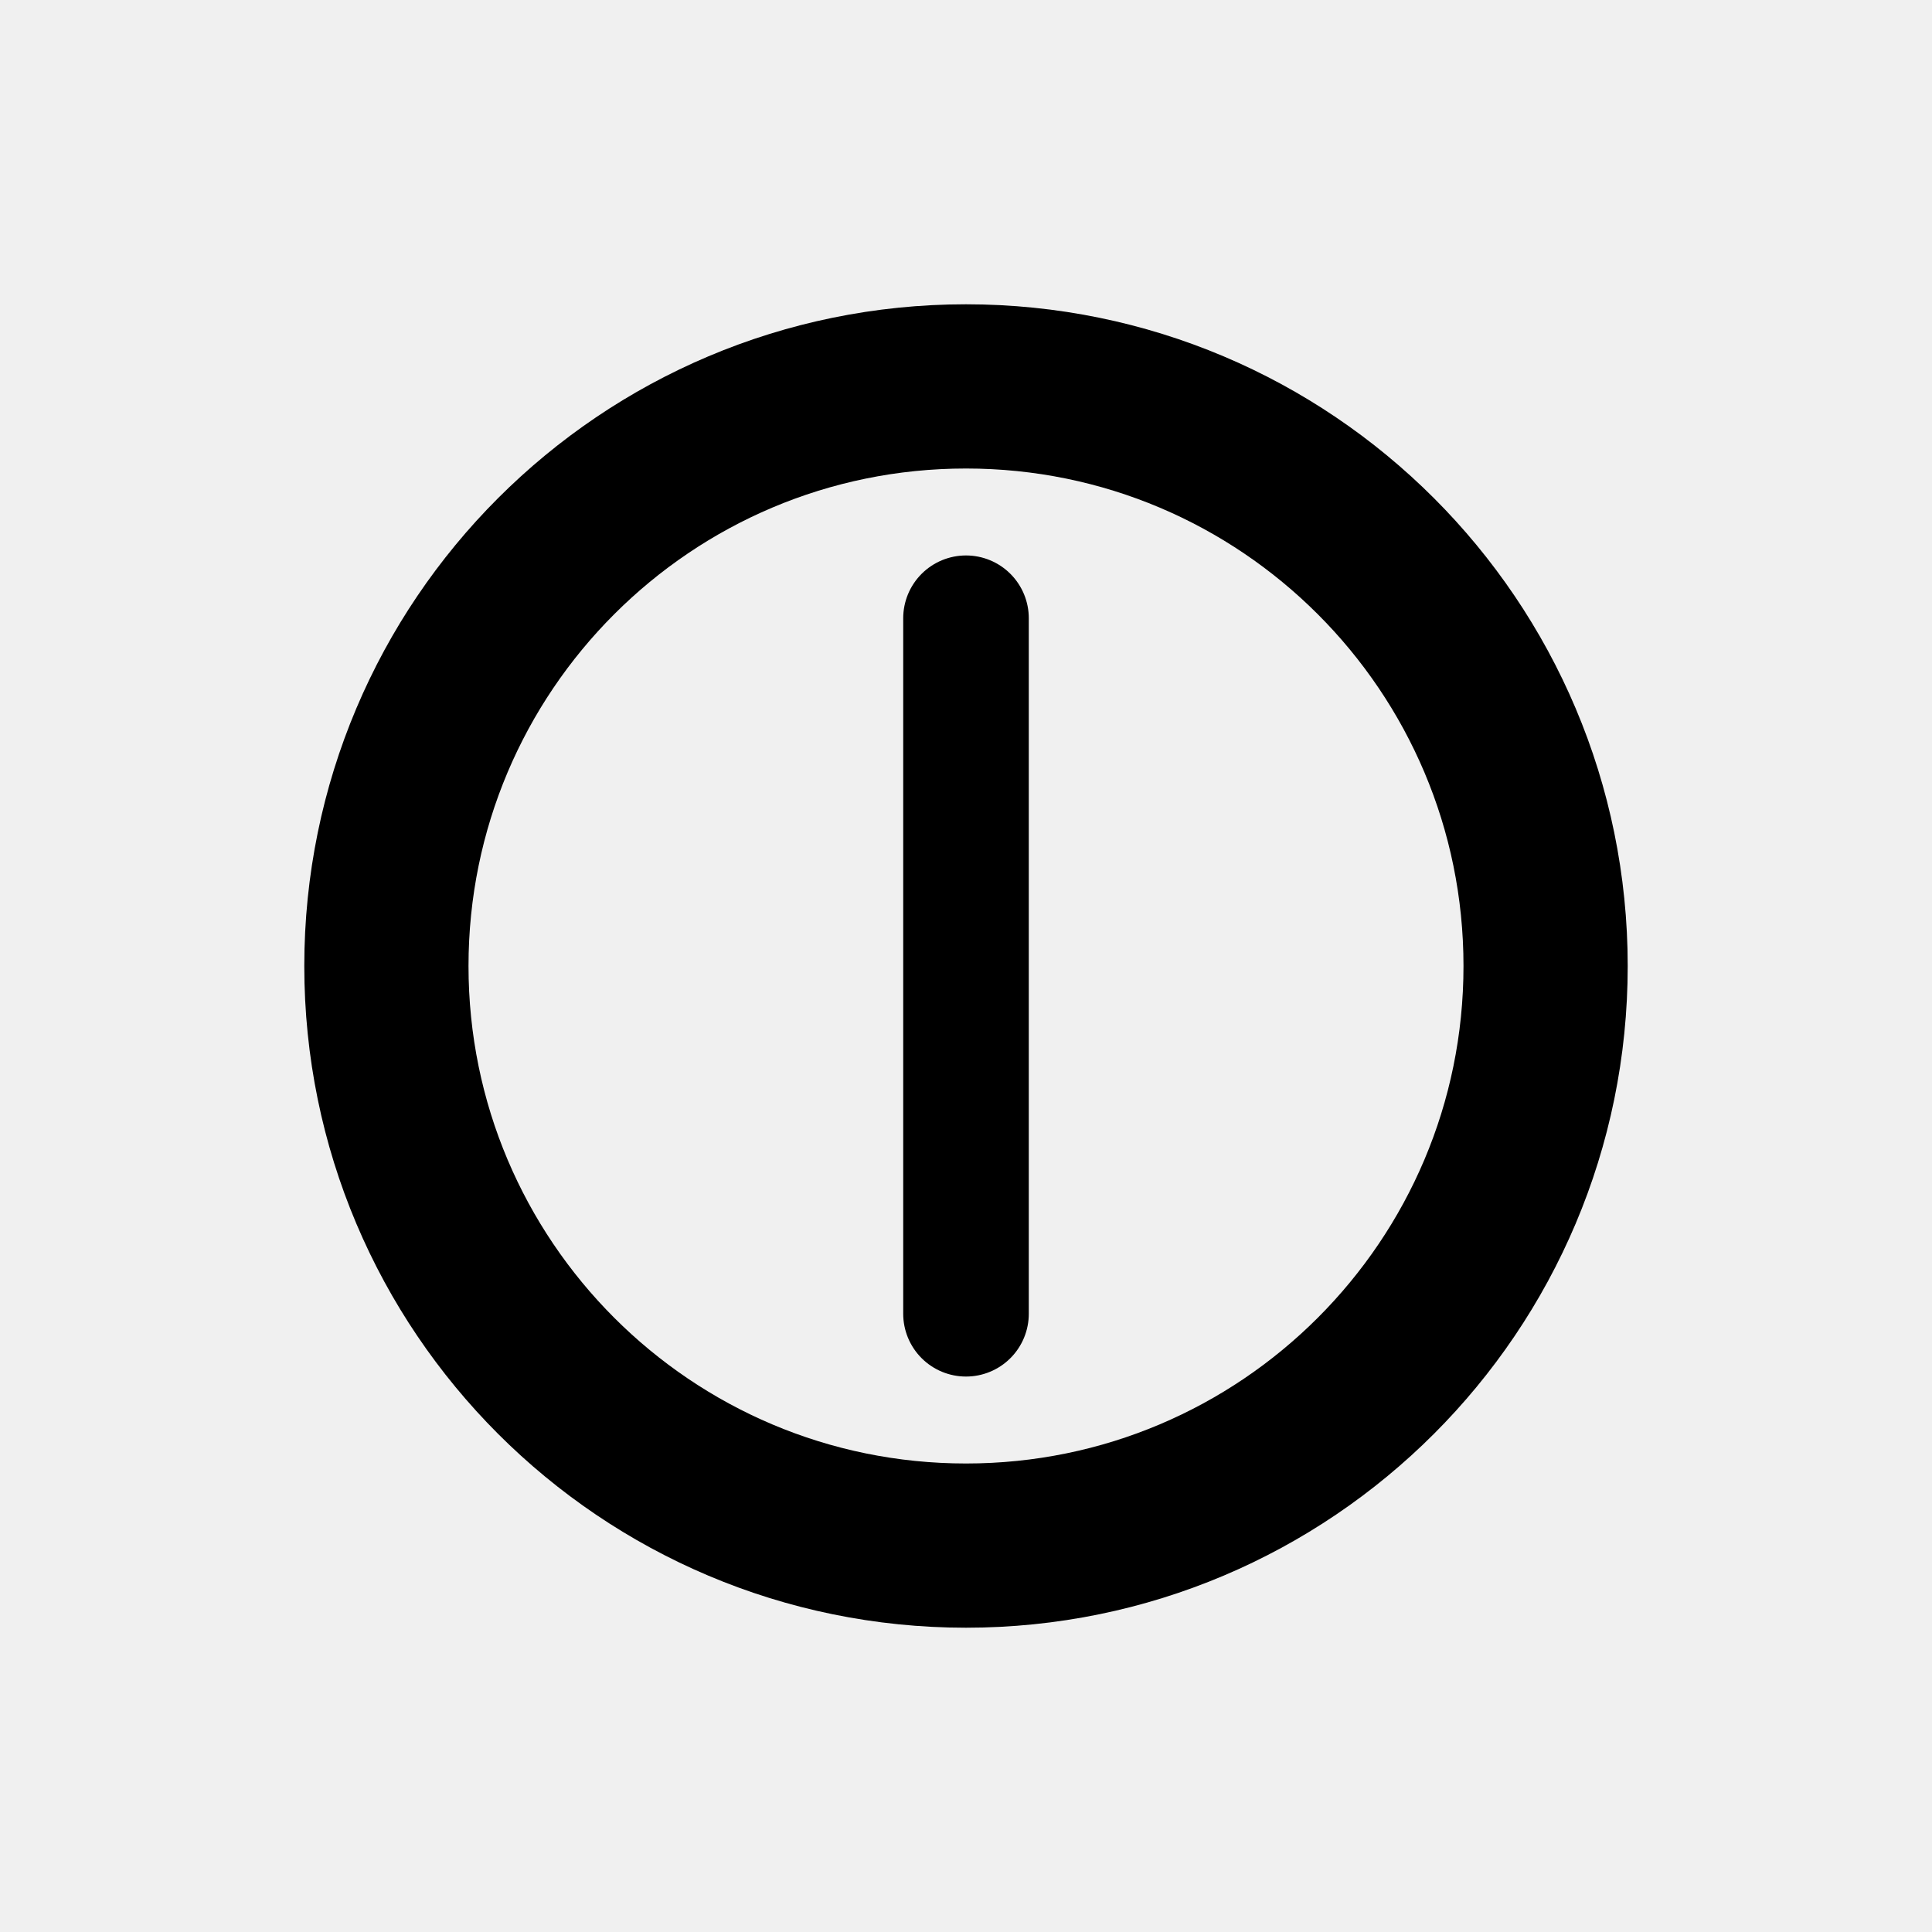
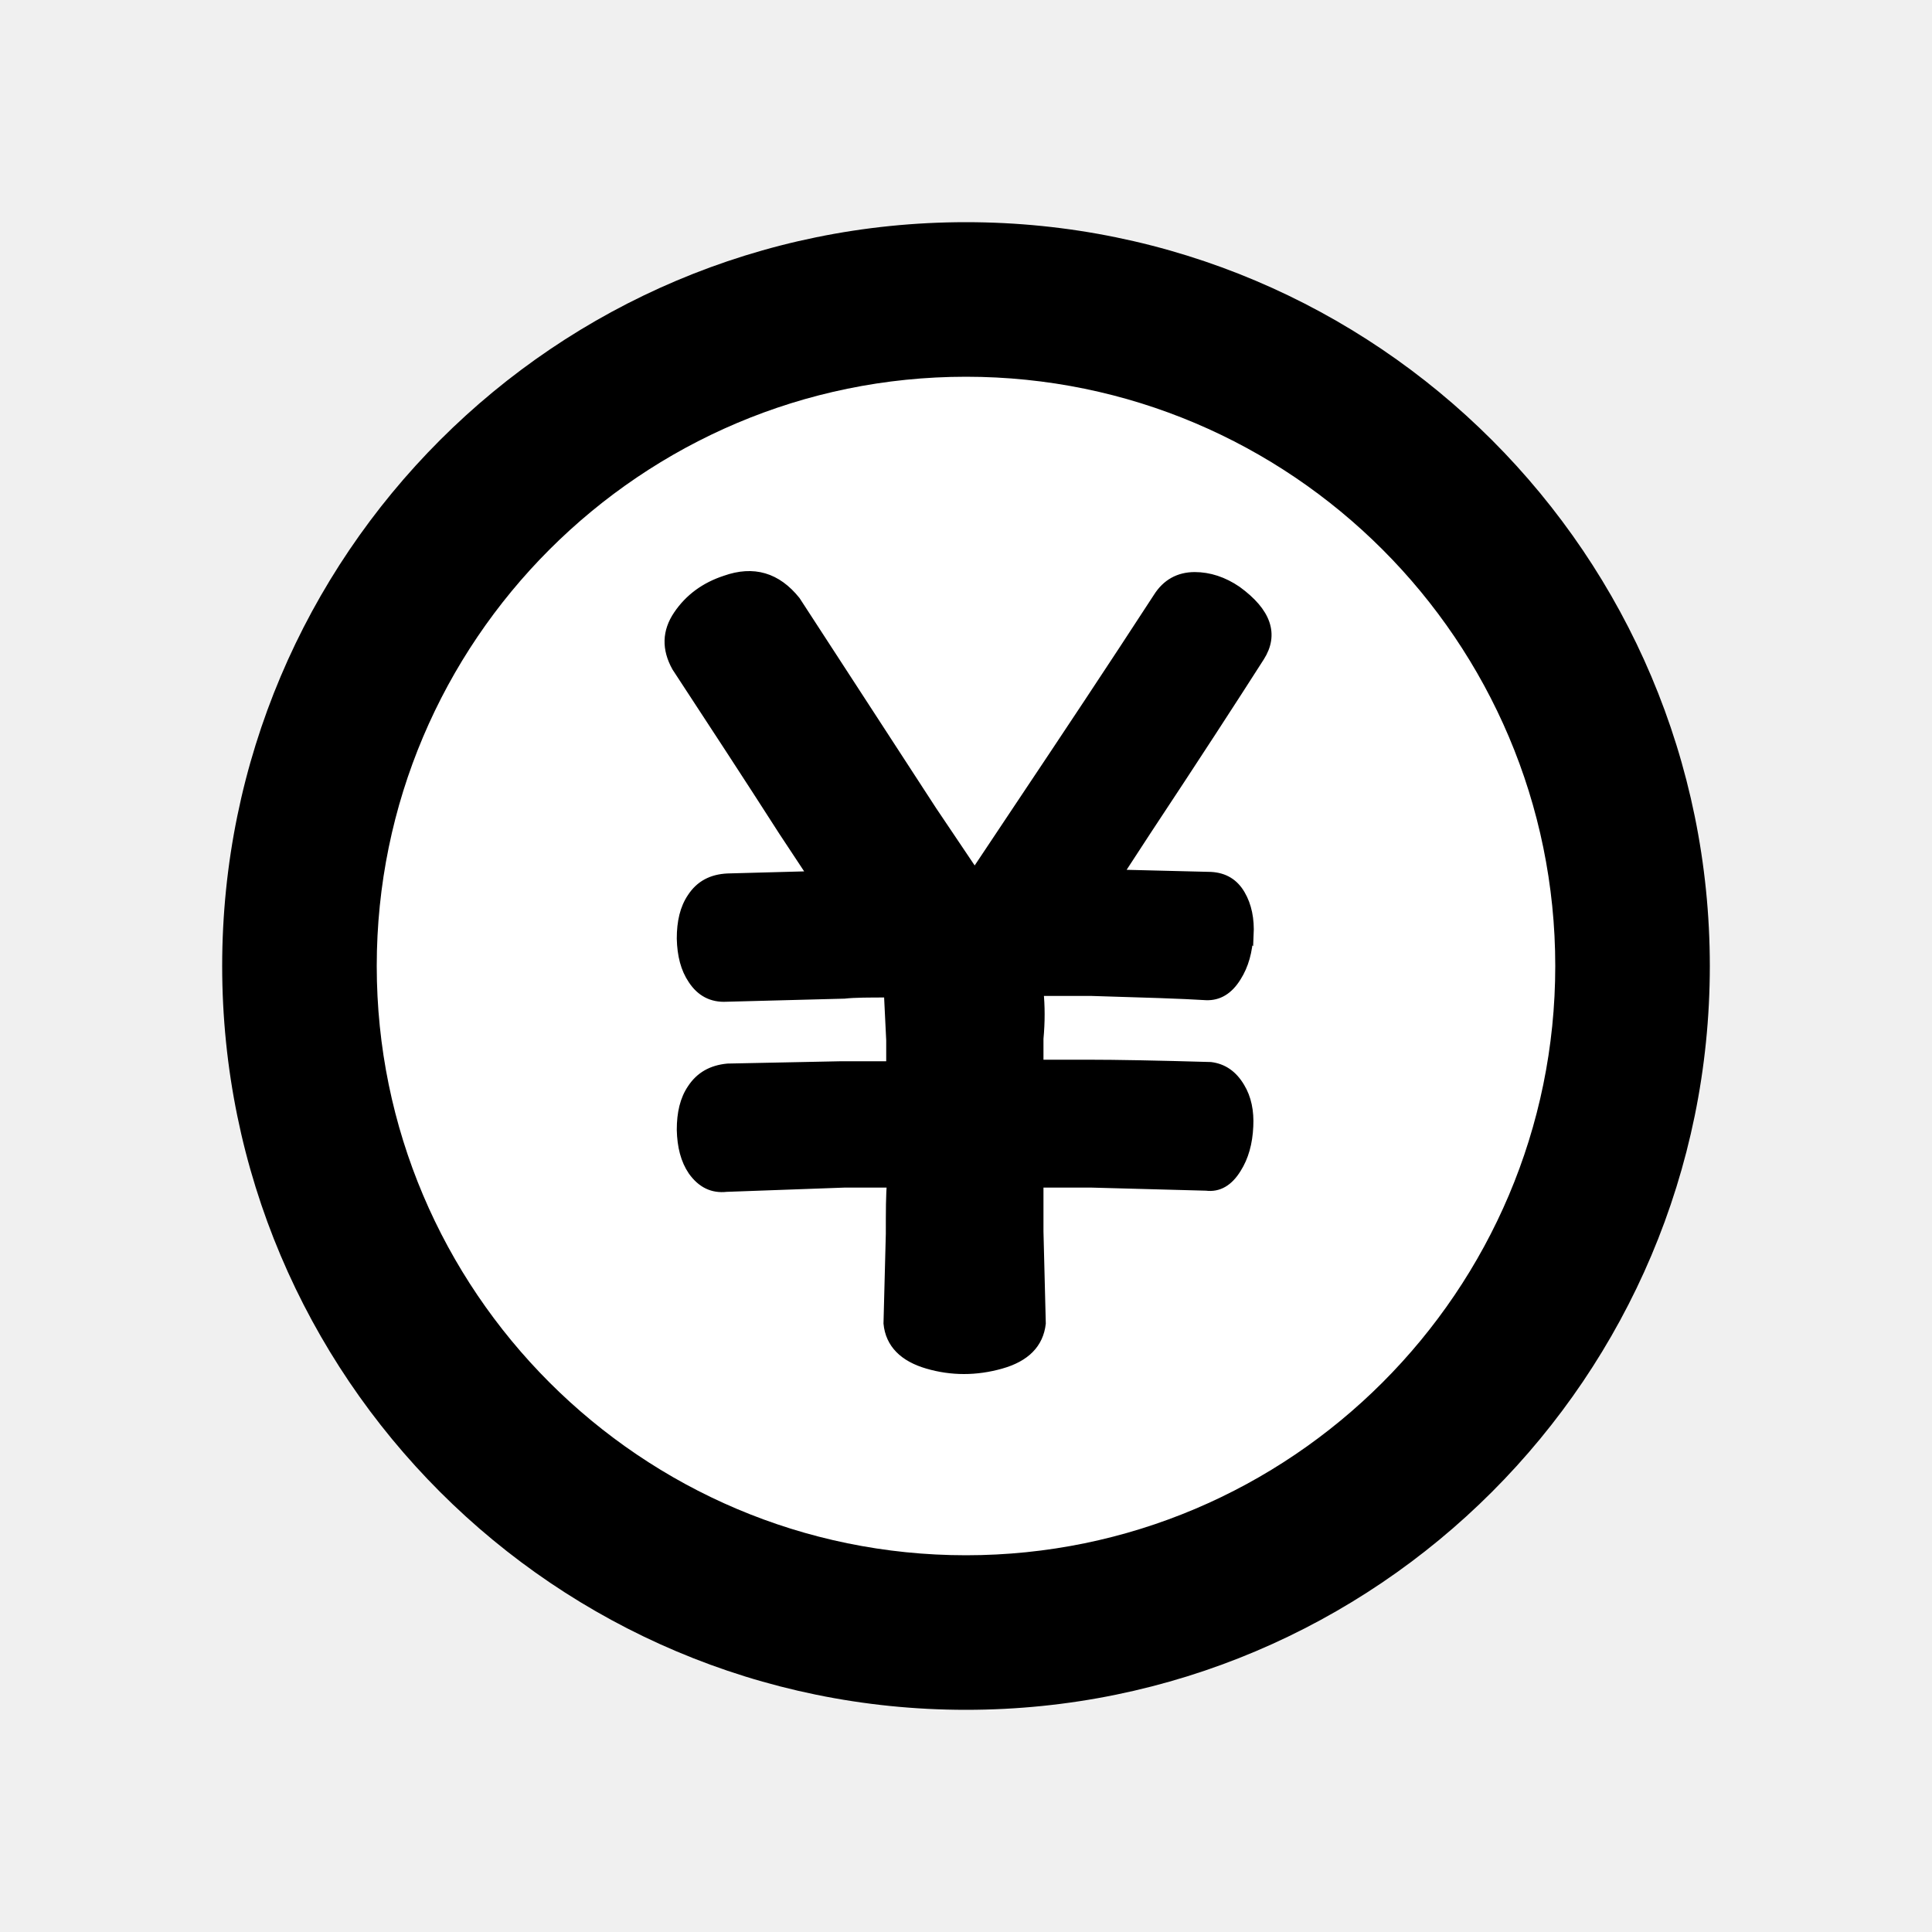
- <svg xmlns="http://www.w3.org/2000/svg" width="100" height="100" viewBox="0 0 100 100" fill="none" stroke="#000000" stroke-linecap="round" stroke-linejoin="round">
-   <circle cx="50" cy="50" r="30" stroke-width="8.5" />
-   <path d="M50,32 L50,68" stroke-width="6.5" />
+ <svg xmlns="http://www.w3.org/2000/svg" id="_图层_1" data-name="图层_1" version="1.1" viewBox="0 0 50 50">
+   <g>
+     <path d="M25,42.25c-9.51,0-17.25-7.74-17.25-17.25S15.49,7.75,25,7.75s17.25,7.74,17.25,17.25-7.74,17.25-17.25,17.25Z" fill="#fff" />
+     <path d="M25,9.75c8.41,0,15.25,6.84,15.25,15.25s-6.84,15.25-15.25,15.25-15.25-6.84-15.25-15.25,6.84-15.25,15.25-15.25M25,5.75C14.37,5.75,5.75,14.37,5.75,25s8.62,19.25,19.25,19.25,19.25-8.62,19.25-19.25S35.63,5.75,25,5.75h0Z" />
+   </g>
+   <path d="M32.31,24.19c-.02.43-.12.79-.31,1.09-.21.34-.47.49-.78.48-.63-.04-1.62-.07-2.97-.11h-1.37c.04.39.04.8,0,1.23v.67h1.29c.73,0,1.78.02,3.16.06.32.04.57.21.76.53.17.28.24.62.22,1.01-.02.43-.12.79-.31,1.09-.21.34-.47.49-.78.45l-2.97-.08h-1.37v1.26l.06,2.38c-.06.52-.4.87-1.04,1.05-.64.18-1.27.18-1.89,0-.62-.18-.97-.53-1.02-1.05l.06-2.32c0-.58,0-1.02.03-1.32h-1.23l-3.05.11c-.36.04-.64-.1-.87-.42-.19-.28-.28-.63-.29-1.06,0-.43.08-.78.27-1.06.21-.32.51-.49.92-.53l2.94-.06h1.29v-.67l-.06-1.23c-.5,0-.89,0-1.15.03l-3.05.08c-.37.02-.66-.13-.87-.45-.19-.28-.28-.63-.29-1.06,0-.43.08-.78.27-1.06.21-.32.51-.48.92-.5l2.21-.06-.76-1.15c-.91-1.42-1.84-2.84-2.77-4.26-.26-.47-.25-.91.04-1.34.29-.43.7-.73,1.22-.9.73-.26,1.33-.08,1.82.53l3.53,5.43,1.09,1.62h.03l1.12-1.68c1.21-1.81,2.42-3.63,3.61-5.46.22-.35.54-.53.95-.53.37,0,.74.12,1.09.36.77.56.96,1.13.59,1.71-.69,1.08-1.67,2.59-2.94,4.51l-.73,1.12,2.41.06c.34.02.59.17.76.46.17.29.24.64.22,1.05Z" stroke="#000" stroke-miterlimit="10" stroke-width=".25" />
</svg>
